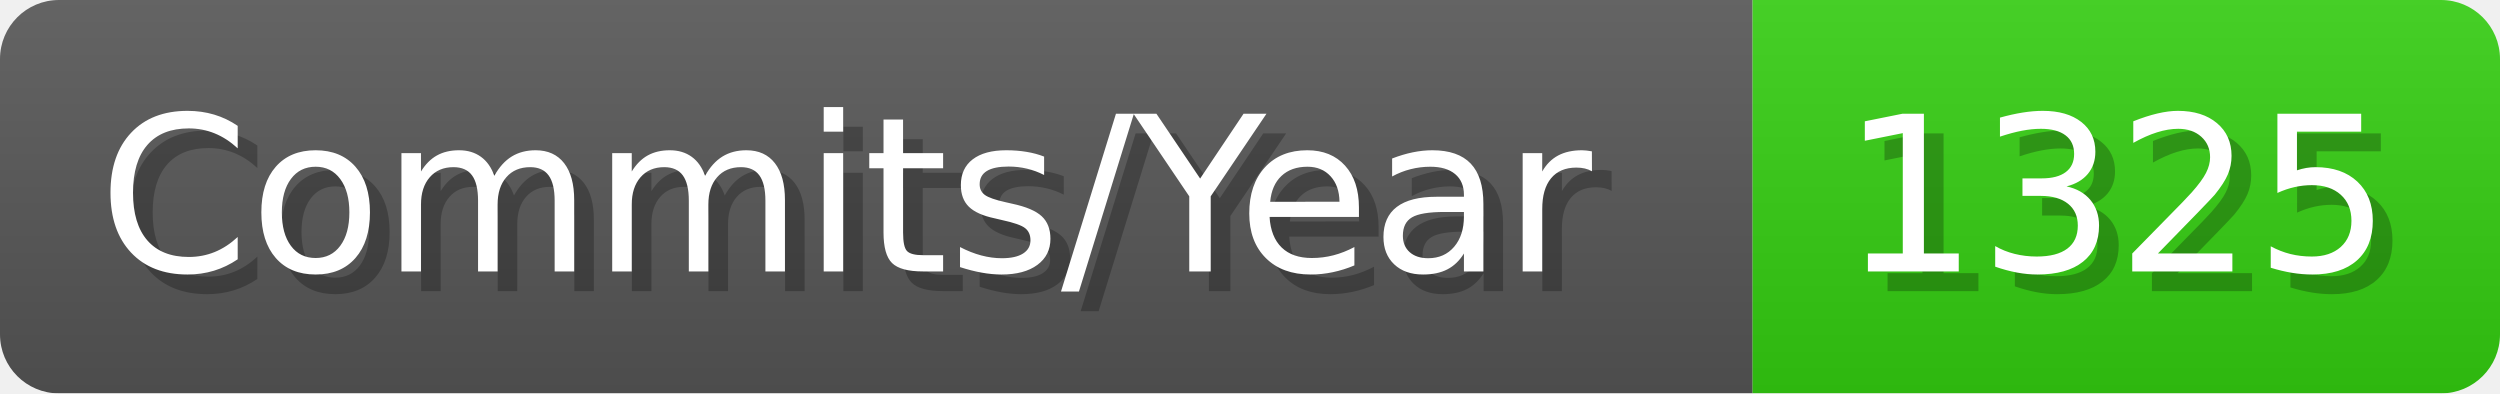
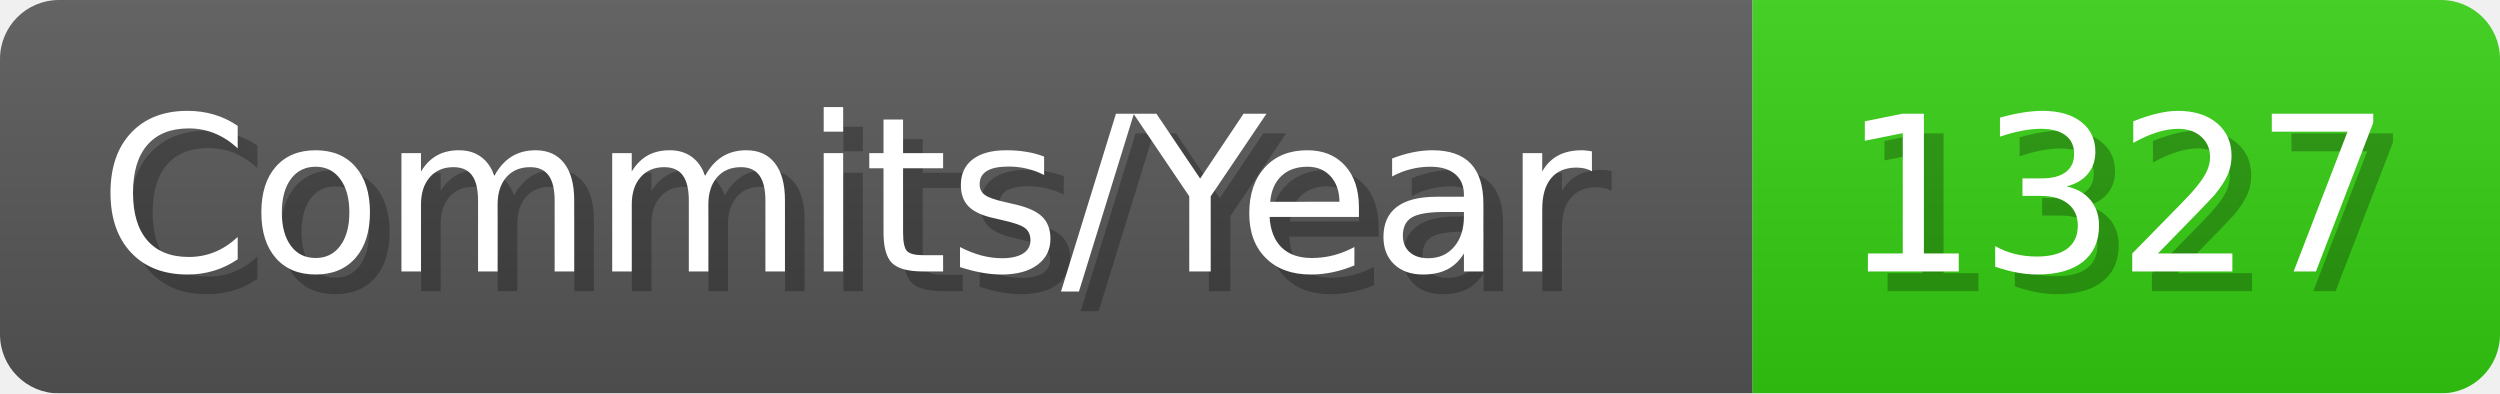
- <svg xmlns="http://www.w3.org/2000/svg" width="127.1" height="20" viewBox="0 0 1271 200" role="img" aria-label="Commits/Year: 1325">
+ <svg xmlns="http://www.w3.org/2000/svg" width="127.1" height="20" viewBox="0 0 1271 200" role="img" aria-label="Commits/Year: 1327">
  <linearGradient id="aUPdi" x2="0" y2="100%">
    <stop offset="0" stop-opacity=".1" stop-color="#EEE" />
    <stop offset="1" stop-opacity=".1" />
  </linearGradient>
  <mask id="WfAiQ">
    <rect width="1271" height="200" rx="30" fill="#FFF" />
  </mask>
  <g mask="url(#WfAiQ)">
    <rect width="891" height="200" fill="#555" />
    <rect width="380" height="200" fill="#3C1" x="891" />
    <rect width="1271" height="200" fill="url(#aUPdi)" />
  </g>
  <g aria-hidden="true" fill="#fff" text-anchor="start" font-family="Verdana,DejaVu Sans,sans-serif" font-size="110">
    <text x="60" y="148" textLength="791" fill="#000" opacity="0.25">Commits/Year</text>
    <text x="50" y="138" textLength="791">Commits/Year</text>
-     <text x="946" y="148" textLength="280" fill="#000" opacity="0.25">1325</text>
-     <text x="936" y="138" textLength="280">1325</text>
+     <text x="946" y="148" textLength="280" fill="#000" opacity="0.25">1327</text>
+     <text x="936" y="138" textLength="280">1327</text>
  </g>
</svg>
